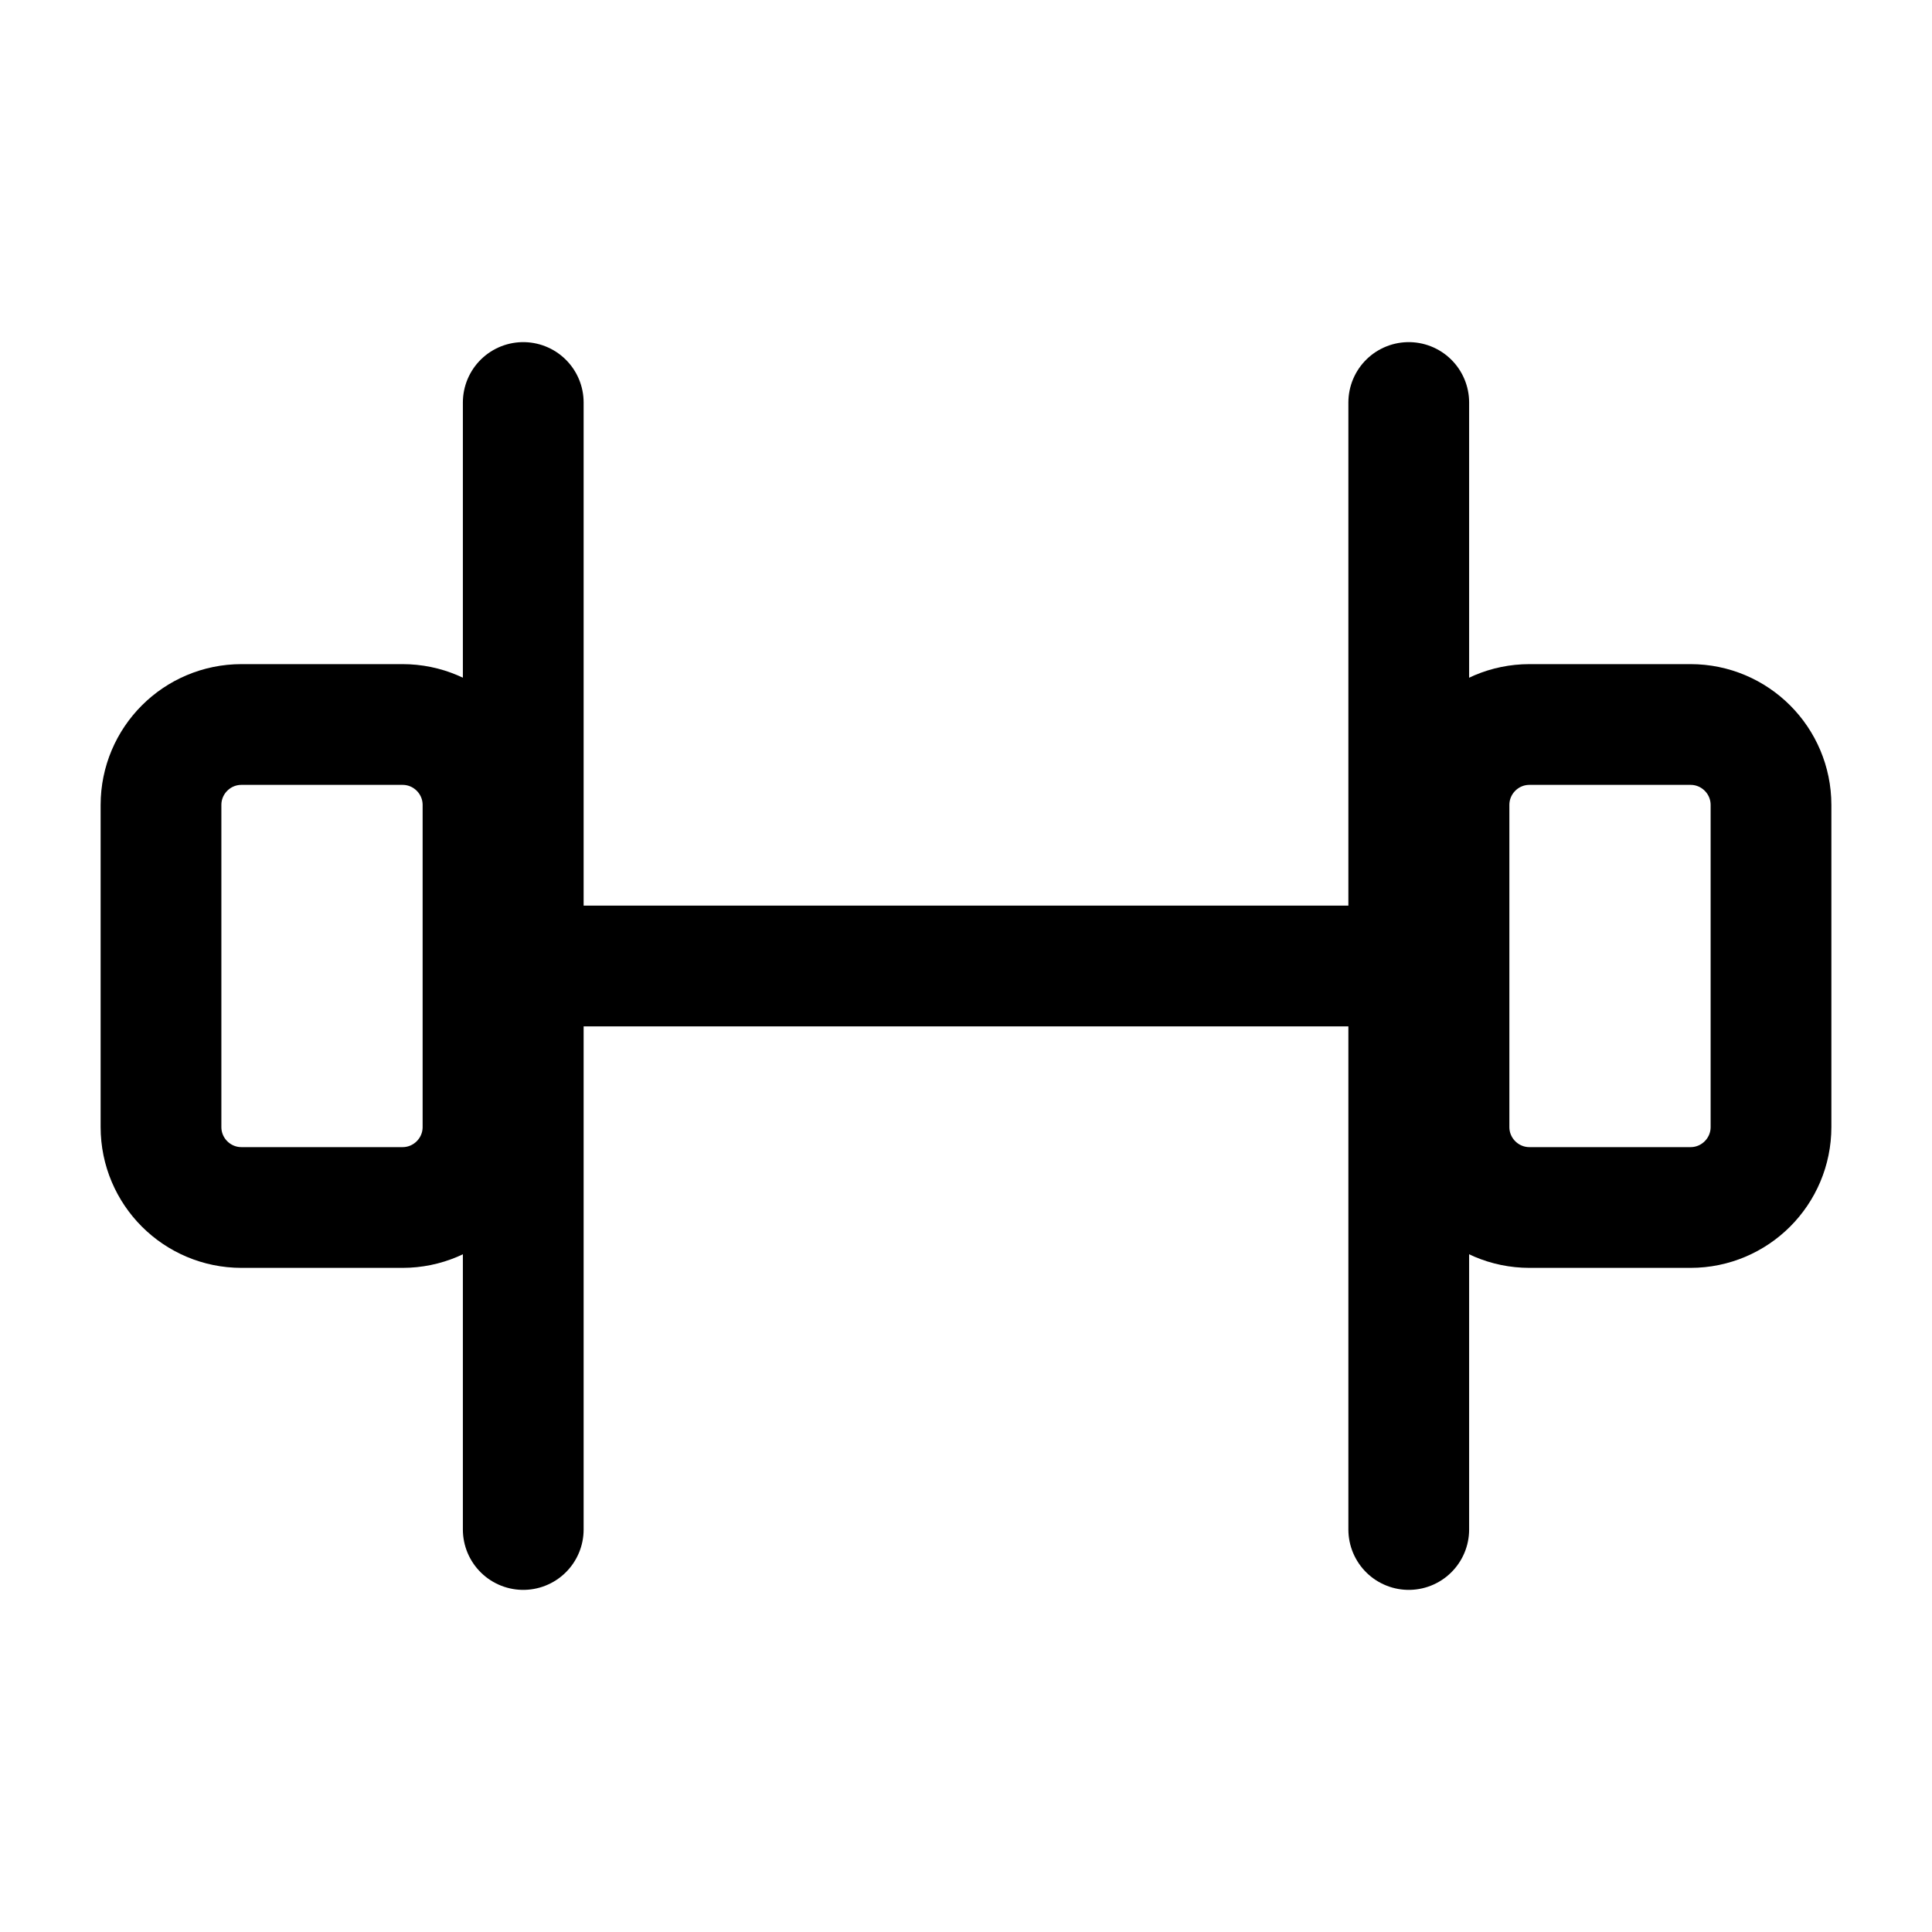
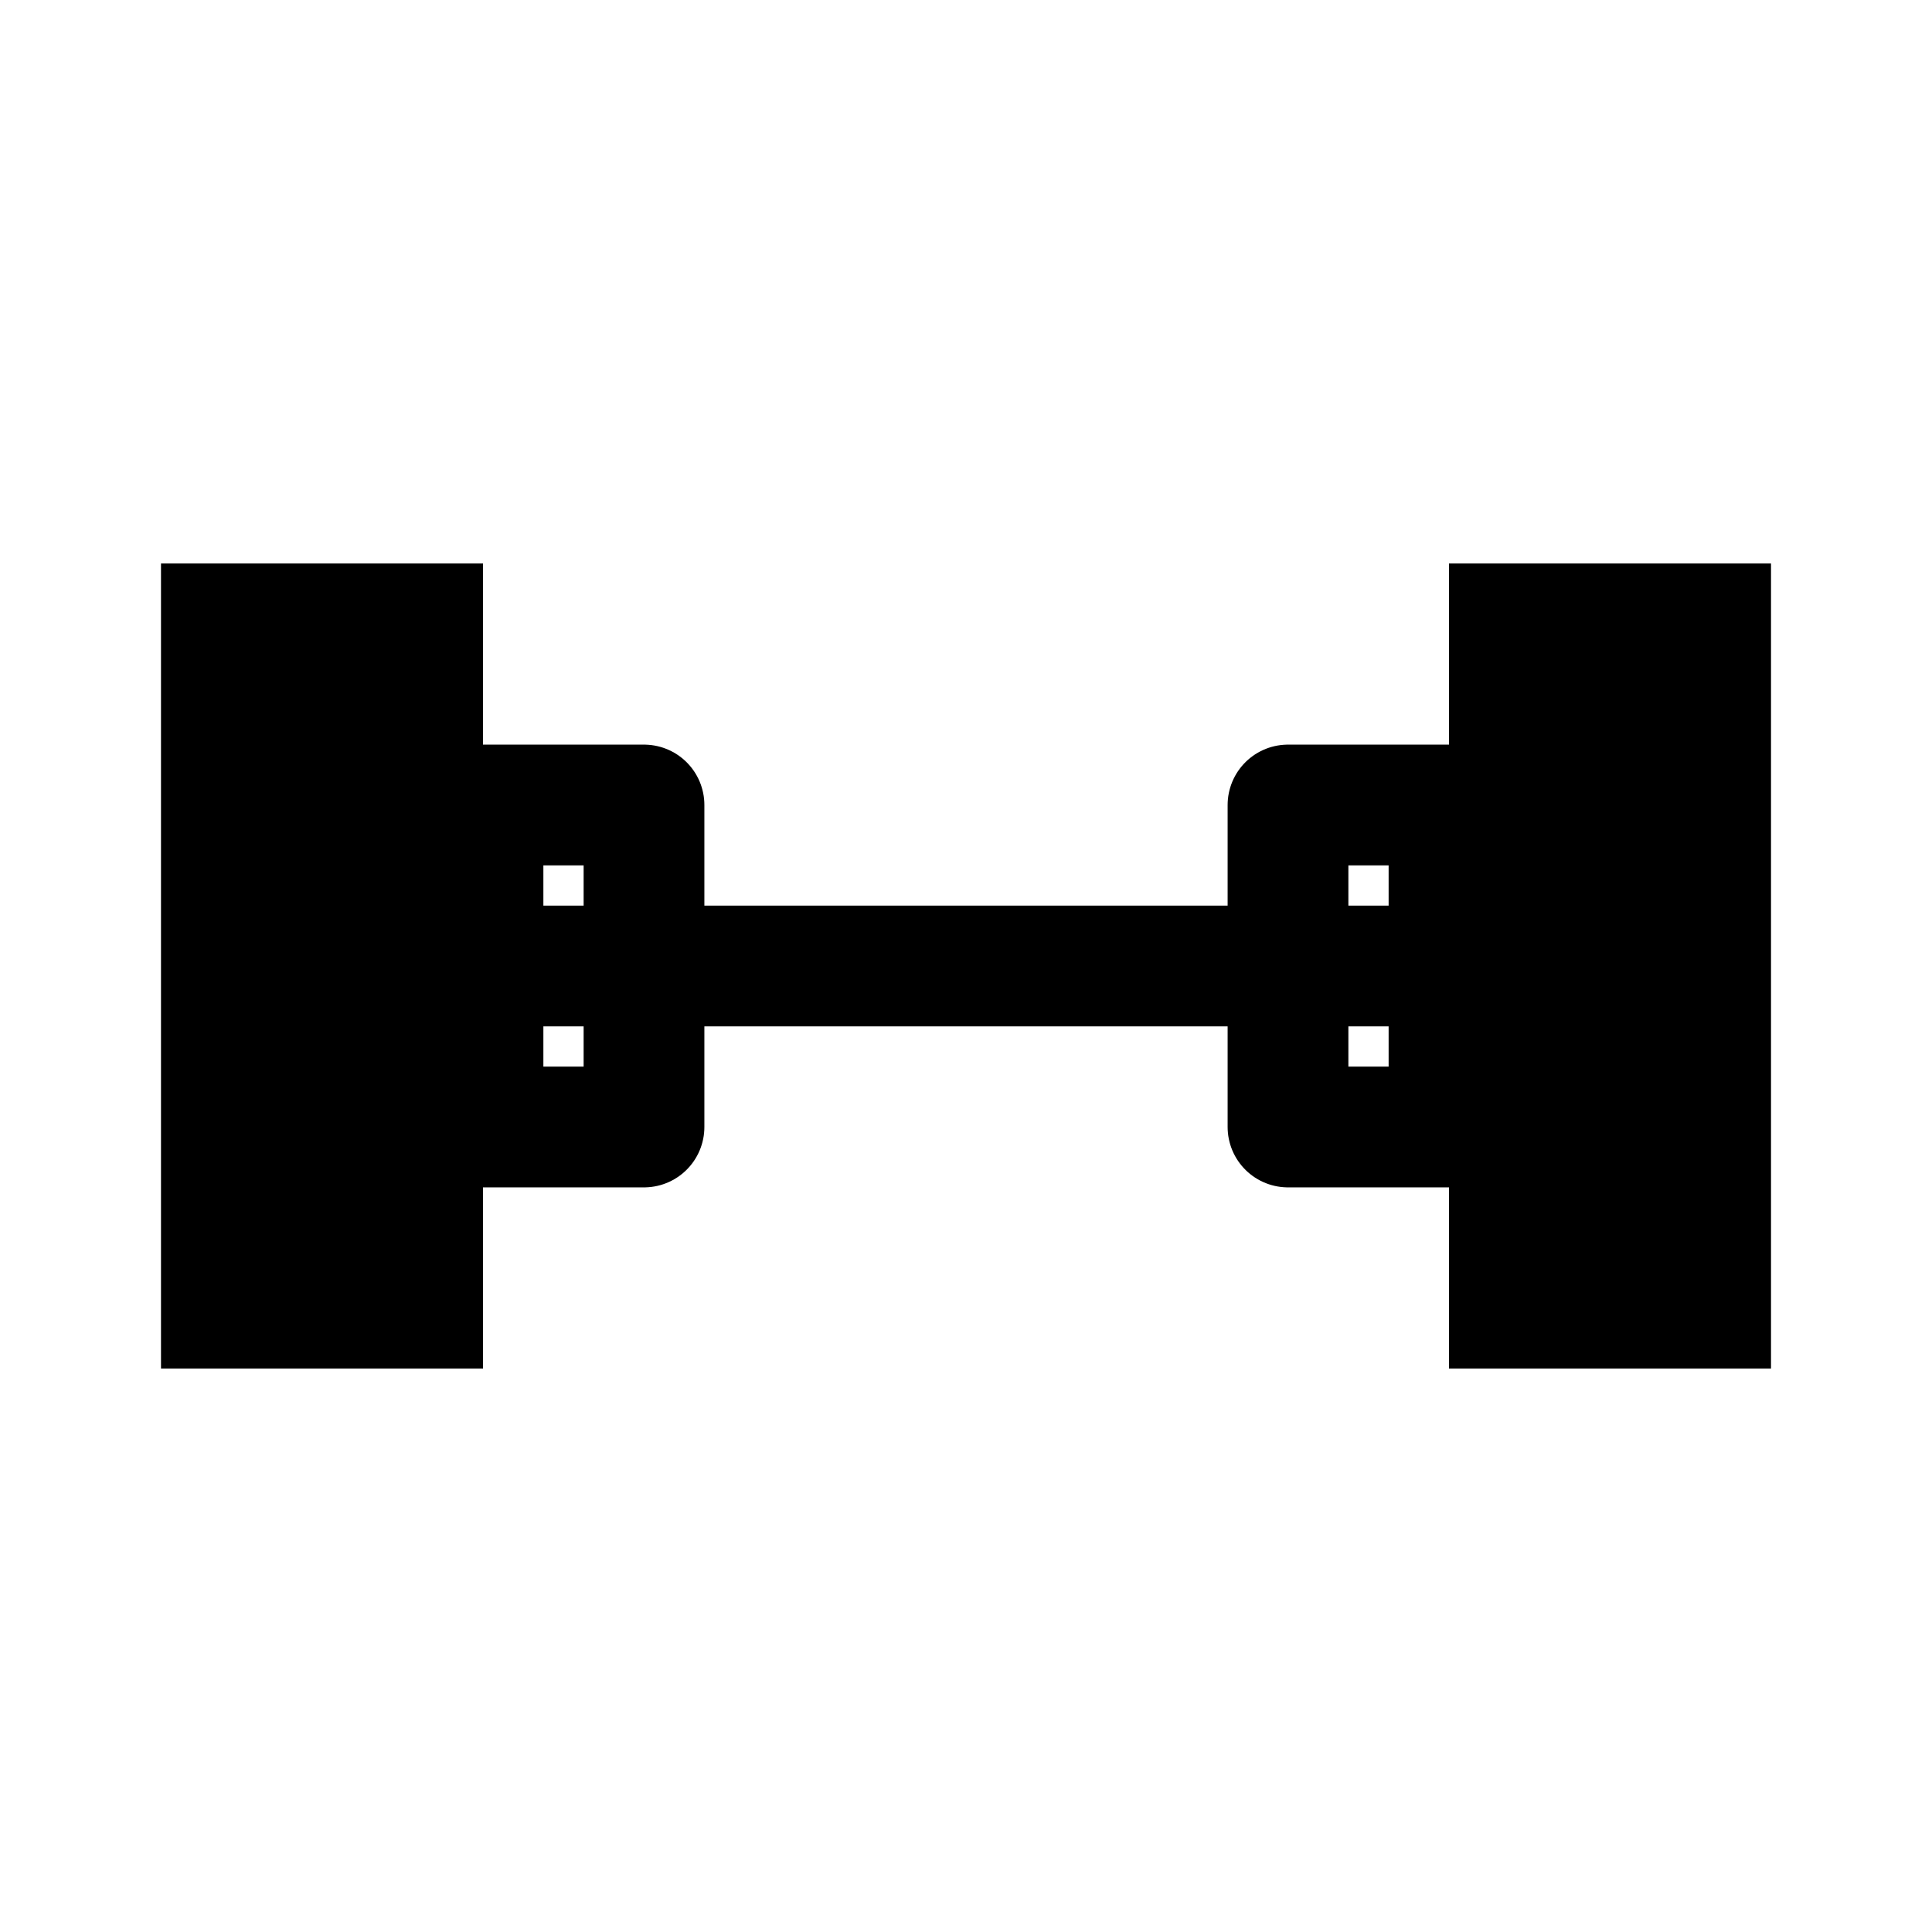
<svg xmlns="http://www.w3.org/2000/svg" viewBox="0 0 24 24" fill="none" stroke="currentColor" stroke-width="1.5" stroke-linecap="round" stroke-linejoin="round">
-   <path d="M6.5 5v14M17.5 5v14" />
-   <rect x="2" y="9" width="4" height="6" rx="1" />
-   <rect x="18" y="9" width="4" height="6" rx="1" />
-   <path d="M6.5 12h11" />
+   <line x1="6" y1="12" x2="18" y2="12" />
+   <rect x="2" y="7" width="4" height="10" rx="0" fill="currentColor" stroke="none" />
+   <rect x="18" y="7" width="4" height="10" rx="0" fill="currentColor" stroke="none" />
+   <rect x="6" y="10" width="2" height="4" rx="0" />
+   <rect x="16" y="10" width="2" height="4" rx="0" />
</svg>
